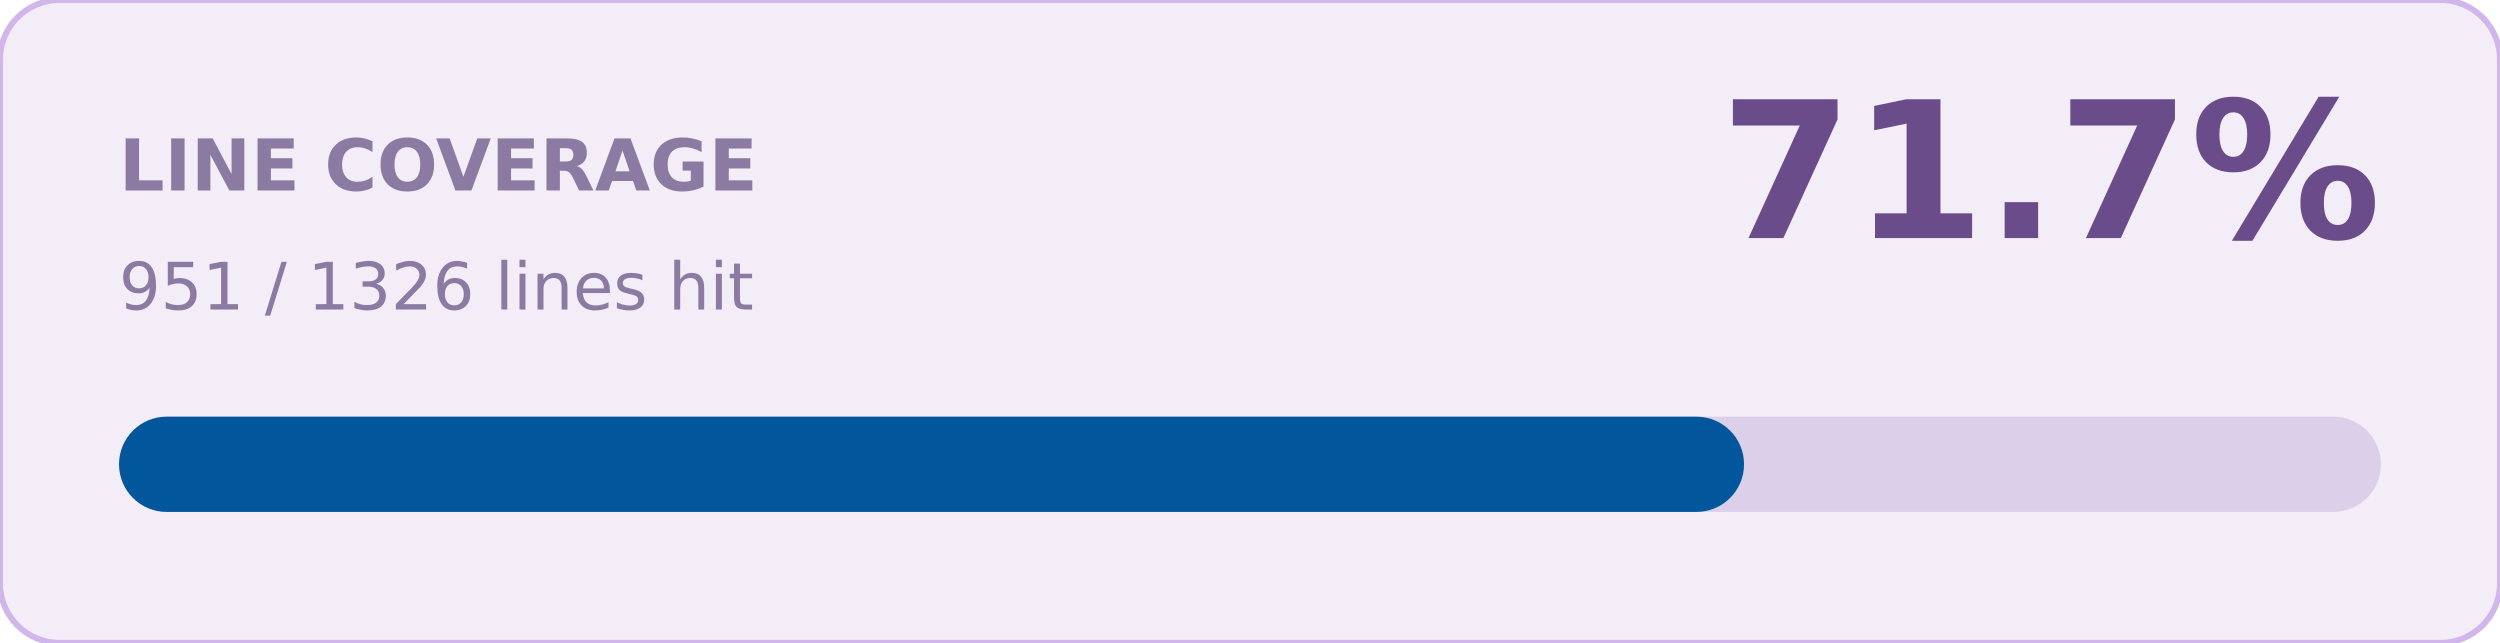
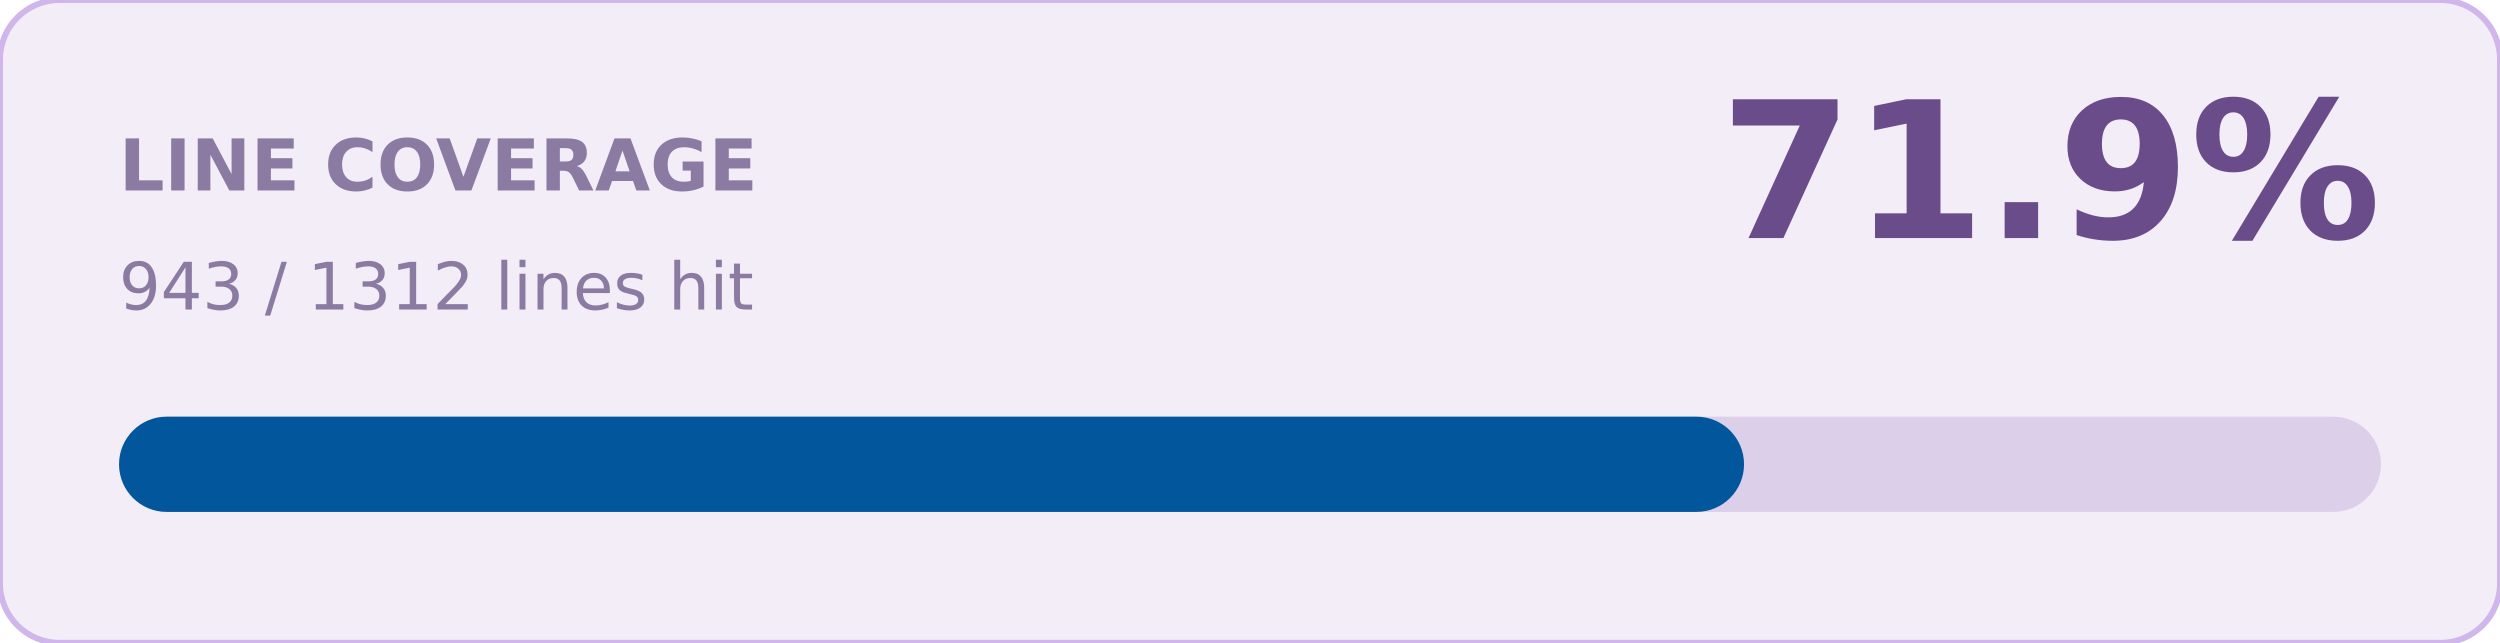
- <svg xmlns="http://www.w3.org/2000/svg" width="420" height="108" role="img" aria-label="line coverage 71.7%">
+ <svg xmlns="http://www.w3.org/2000/svg" width="420" height="108" role="img" aria-label="line coverage 71.9%">
  <rect width="420" height="108" rx="10" fill="#F3EDF8" stroke="#D0B6EB" />
  <text x="20" y="32" fill="#8B7BA3" font-family="Verdana,Geneva,DejaVu Sans,sans-serif" font-size="12" font-weight="700">LINE COVERAGE</text>
-   <text x="400" y="40" text-anchor="end" fill="#6B4C8A" font-family="Verdana,Geneva,DejaVu Sans,sans-serif" font-size="32" font-weight="700">71.7%</text>
-   <text x="20" y="52" fill="#8B7BA3" font-family="Verdana,Geneva,DejaVu Sans,sans-serif" font-size="11">951 / 1326 lines hit</text>
+   <text x="400" y="40" text-anchor="end" fill="#6B4C8A" font-family="Verdana,Geneva,DejaVu Sans,sans-serif" font-size="32" font-weight="700">71.9%</text>
+   <text x="20" y="52" fill="#8B7BA3" font-family="Verdana,Geneva,DejaVu Sans,sans-serif" font-size="11">943 / 1312 lines hit</text>
  <rect x="20" y="70" width="380" height="16" rx="8" fill="#DCCFEA" />
  <rect x="20" y="70" width="273" height="16" rx="8" fill="#02569B" />
</svg>
